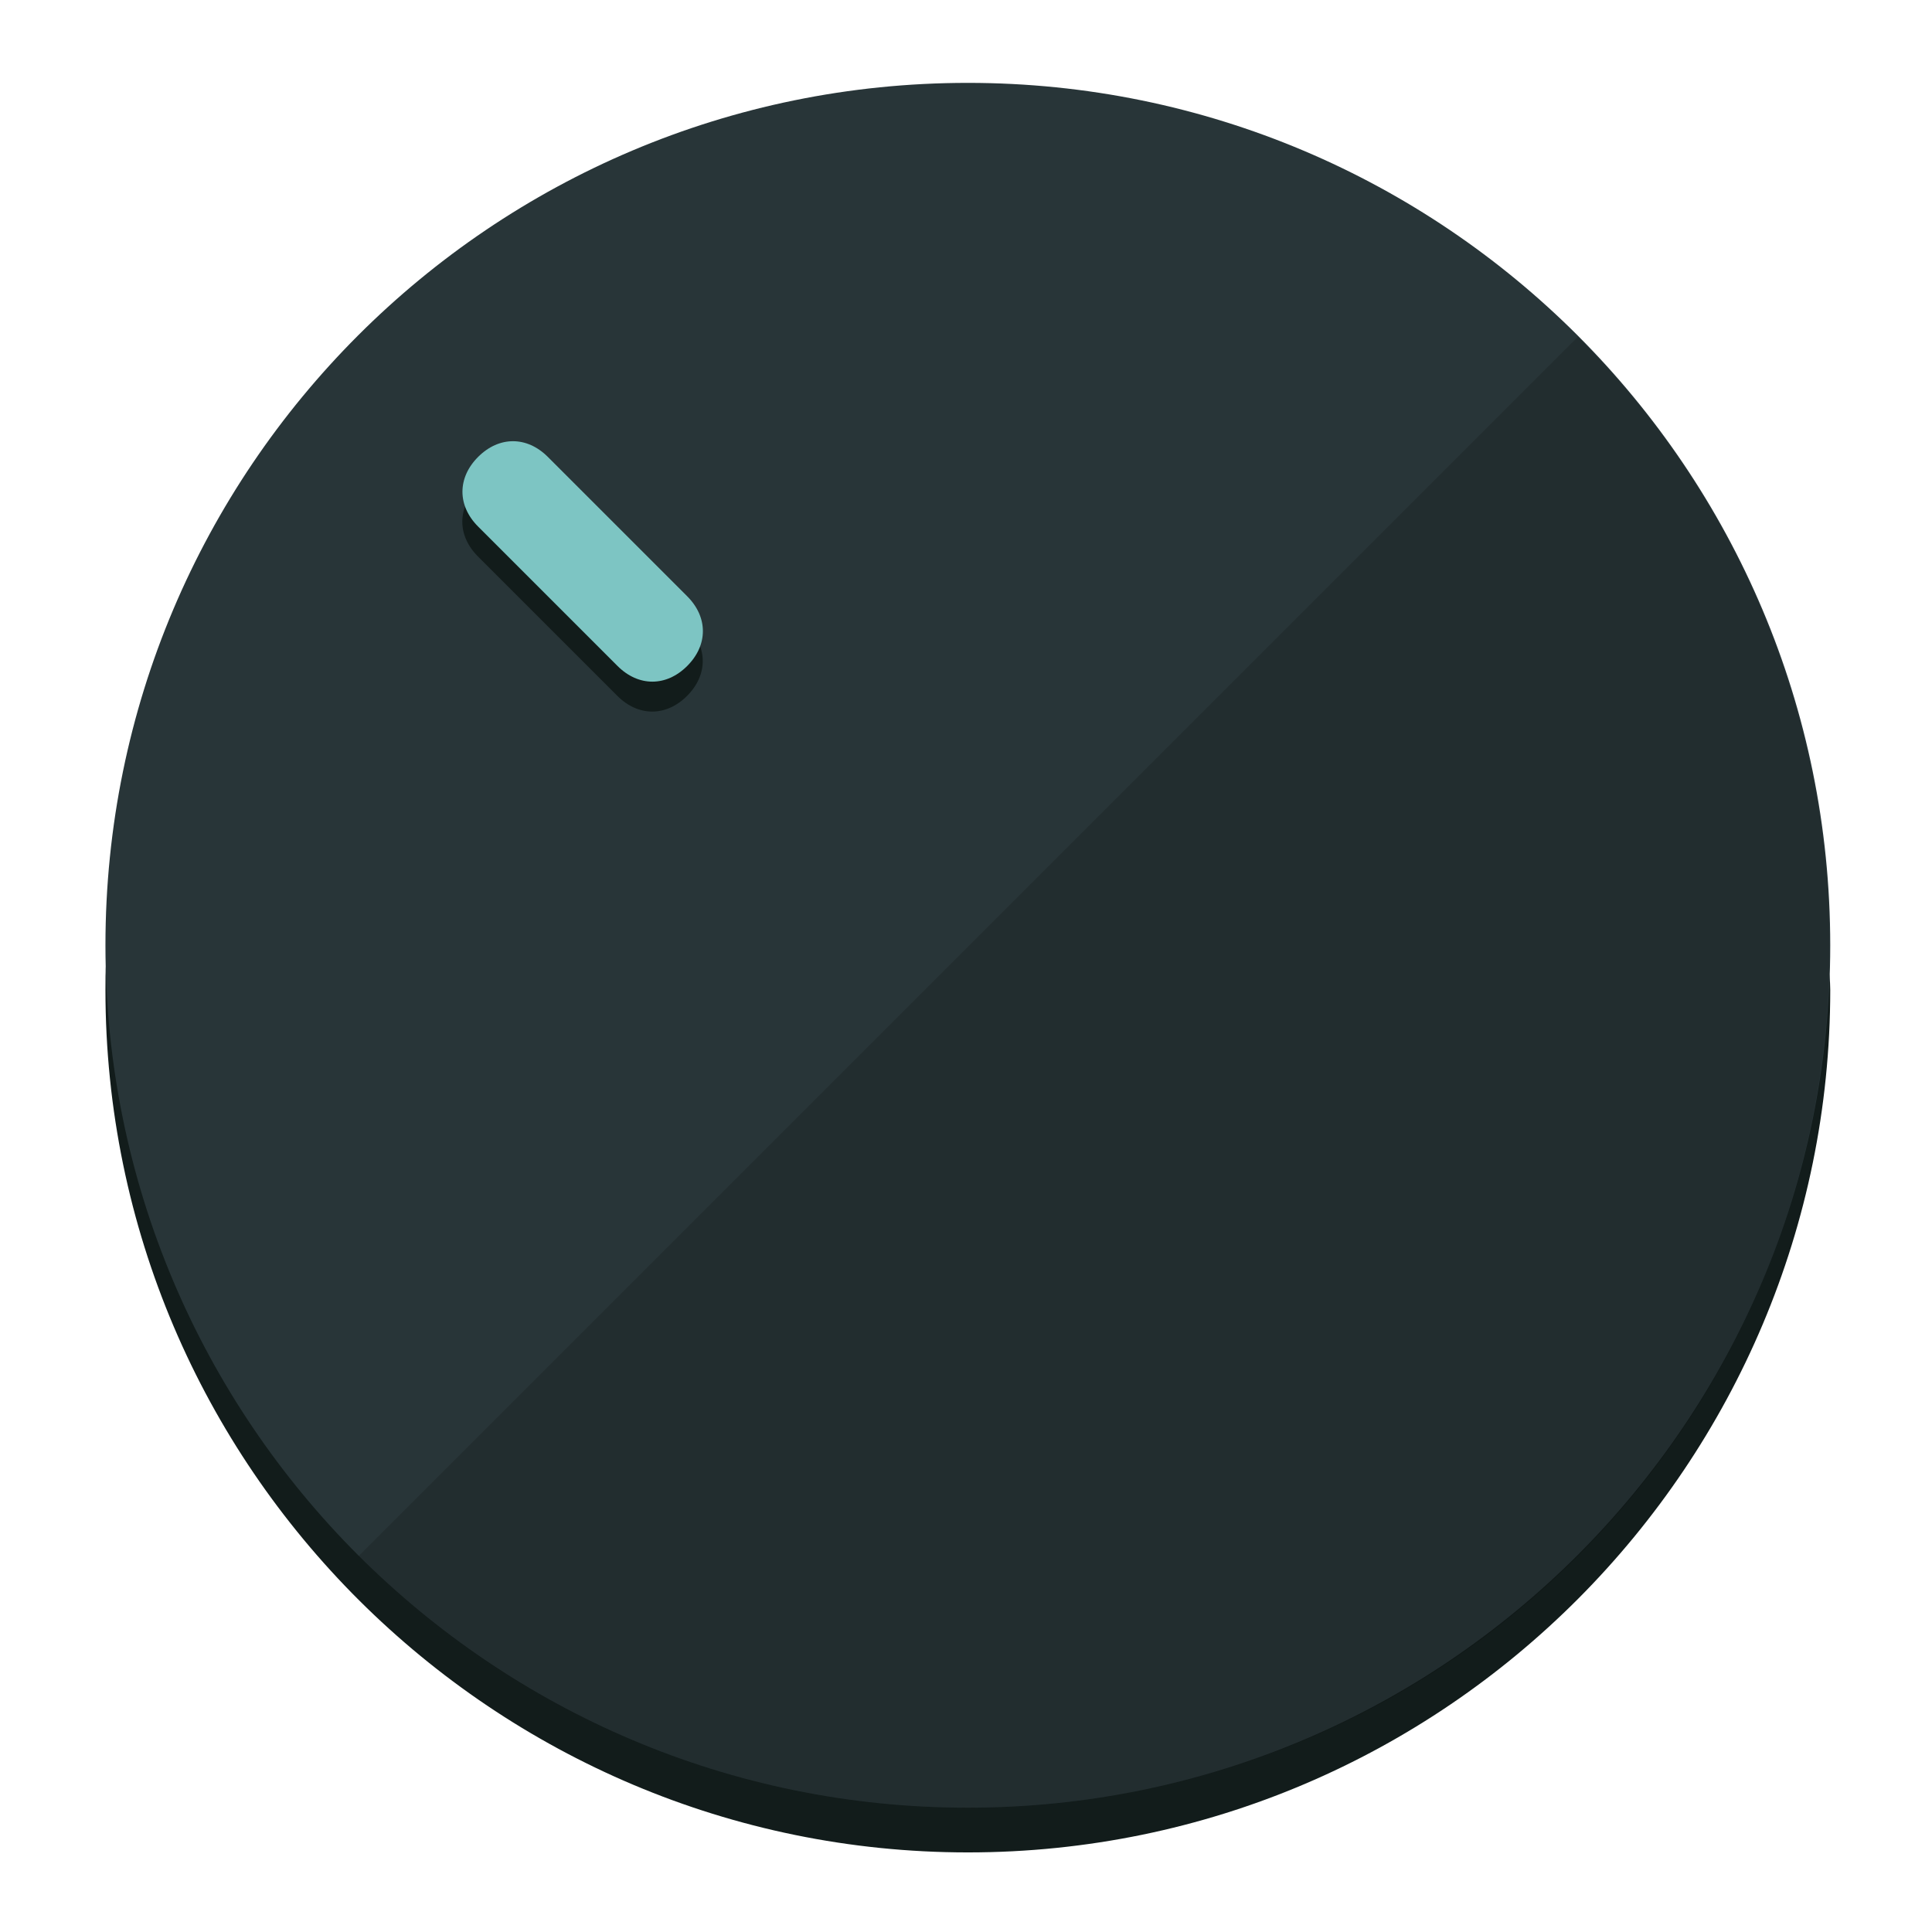
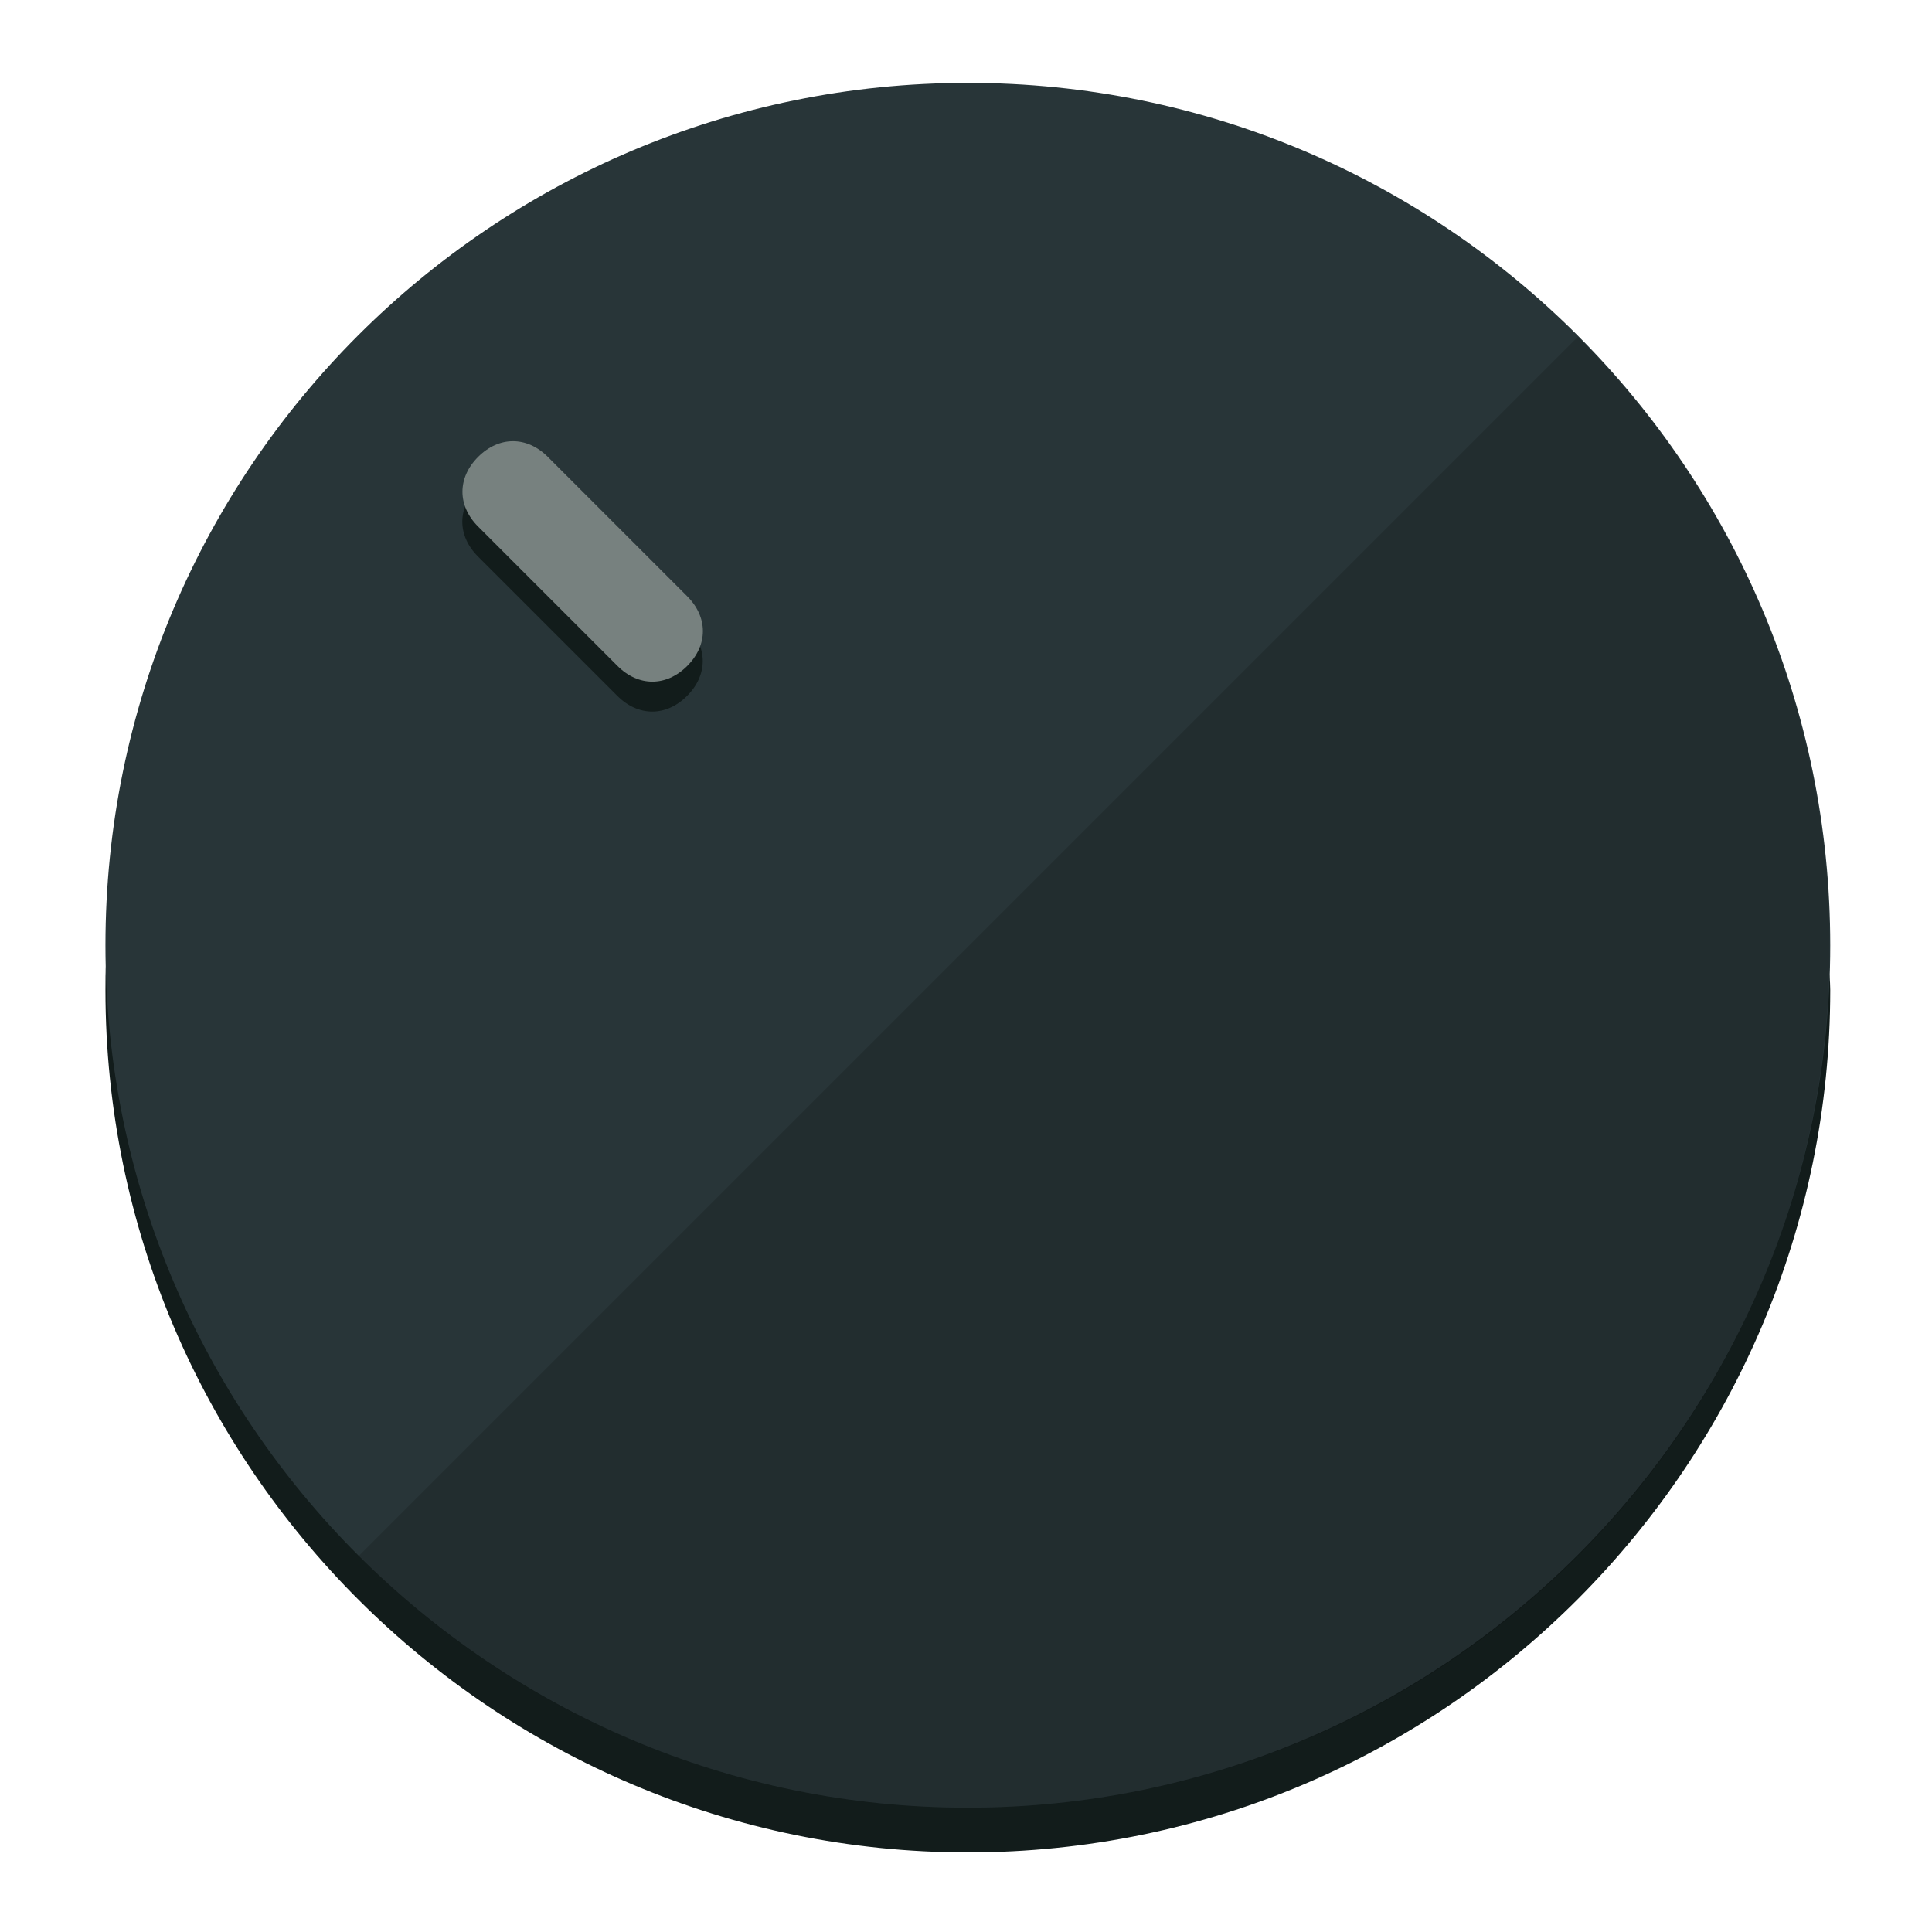
<svg xmlns="http://www.w3.org/2000/svg" height="120px" width="120px" version="1.1" id="Layer_1" viewBox="0 0 496.8 496.8" xml:space="preserve">
  <defs id="defs23" />
  <g id="g3158">
    <path style="display:inline;fill:#121c1b;fill-opacity:1;stroke-width:1.584" d="m 248.875,445.92 c 116.582,0 212.89,-91.238 220.493,-205.286 0,5.069 1.267,8.87 1.267,13.939 0,121.651 -98.842,221.76 -221.76,221.76 -121.651,0 -221.76,-98.842 -221.76,-221.76 0,-5.069 0,-8.87 1.267,-13.939 7.603,114.048 103.91,205.286 220.493,205.286 z" id="path8" />
    <circle style="display:inline;fill:#283538;fill-opacity:1;stroke-width:1.584" cx="248.875" cy="243.071" r="221.76" id="circle12" />
    <path style="display:inline;fill:#000000;fill-opacity:0.154;stroke-width:1.587" d="m 405.744,86.606 c 86.308,86.308 86.308,227.193 0,313.5 -86.308,86.308 -227.193,86.308 -313.5,0" id="path14" />
  </g>
  <g id="g3198">
    <circle style="display:none;fill:#000000;fill-opacity:0;stroke-width:1.584" cx="3.454" cy="347.932" r="221.76" id="circle12-3" transform="rotate(-45)" />
    <path style="display:inline;fill:#121c1b;fill-opacity:1;stroke-width:1.584" d="m 176.674,161.024 c 5.376,5.376 5.376,12.545 -1e-5,17.921 v 0 c -5.376,5.376 -12.545,5.376 -17.921,0 L 122.911,143.103 c -5.376,-5.376 -5.376,-12.545 10e-6,-17.921 v 0 c 5.376,-5.376 12.545,-5.376 17.921,0 z" id="path3789" />
-     <path style="display:inline;fill:#7DC5C3;stroke-width:1.584" d="m 176.711,153.328 c 5.376,5.376 5.376,12.545 -1e-5,17.921 v 0 c -5.376,5.376 -12.545,5.376 -17.921,0 l -35.842,-35.842 c -5.376,-5.376 -5.376,-12.545 0,-17.921 v 0 c 5.376,-5.376 12.545,-5.376 17.921,0 z" id="path915" />
+     <path style="display:inline;fill:#77817F;stroke-width:1.584" d="m 176.711,153.328 c 5.376,5.376 5.376,12.545 -1e-5,17.921 v 0 c -5.376,5.376 -12.545,5.376 -17.921,0 l -35.842,-35.842 c -5.376,-5.376 -5.376,-12.545 0,-17.921 v 0 c 5.376,-5.376 12.545,-5.376 17.921,0 z" id="path915" />
  </g>
</svg>
